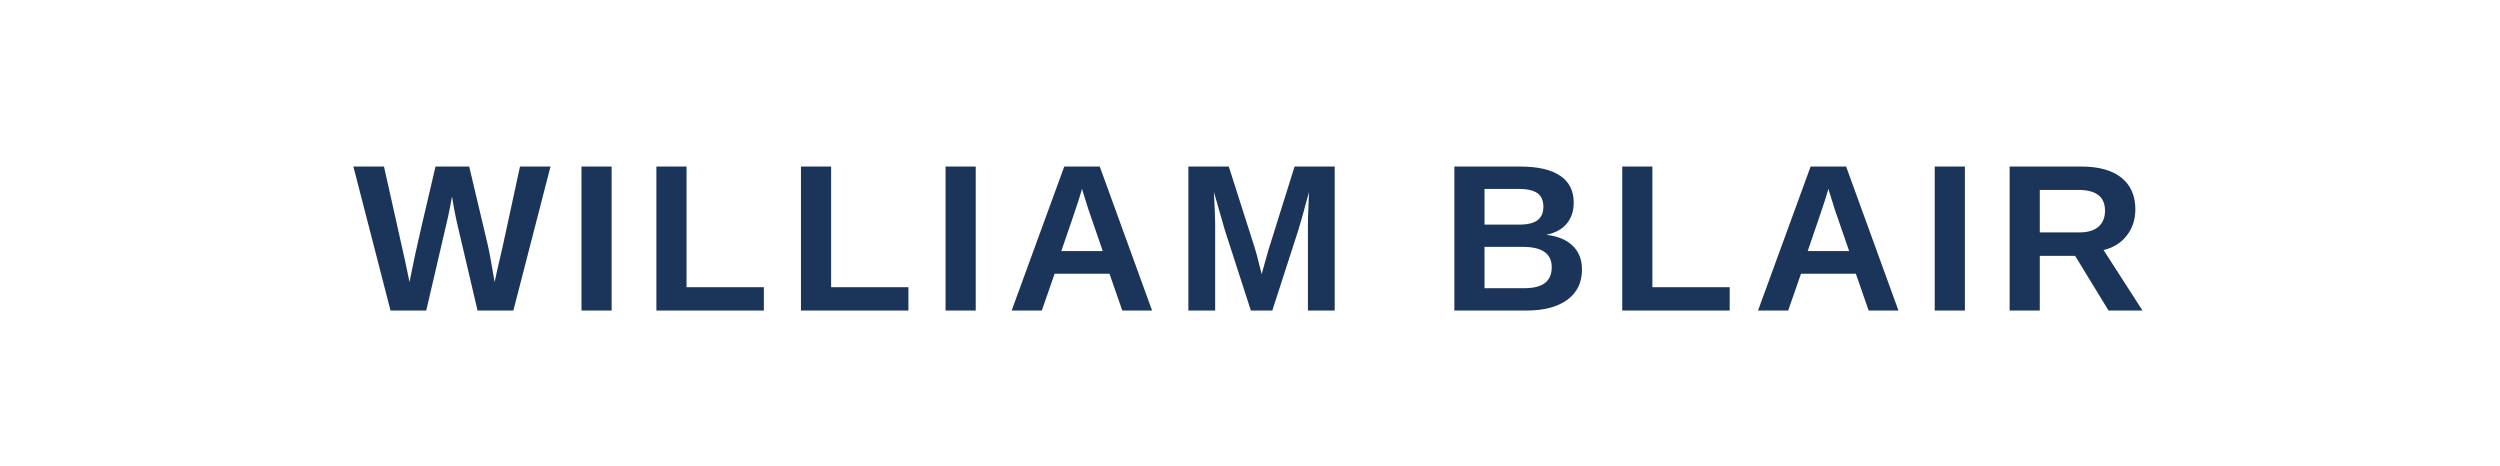
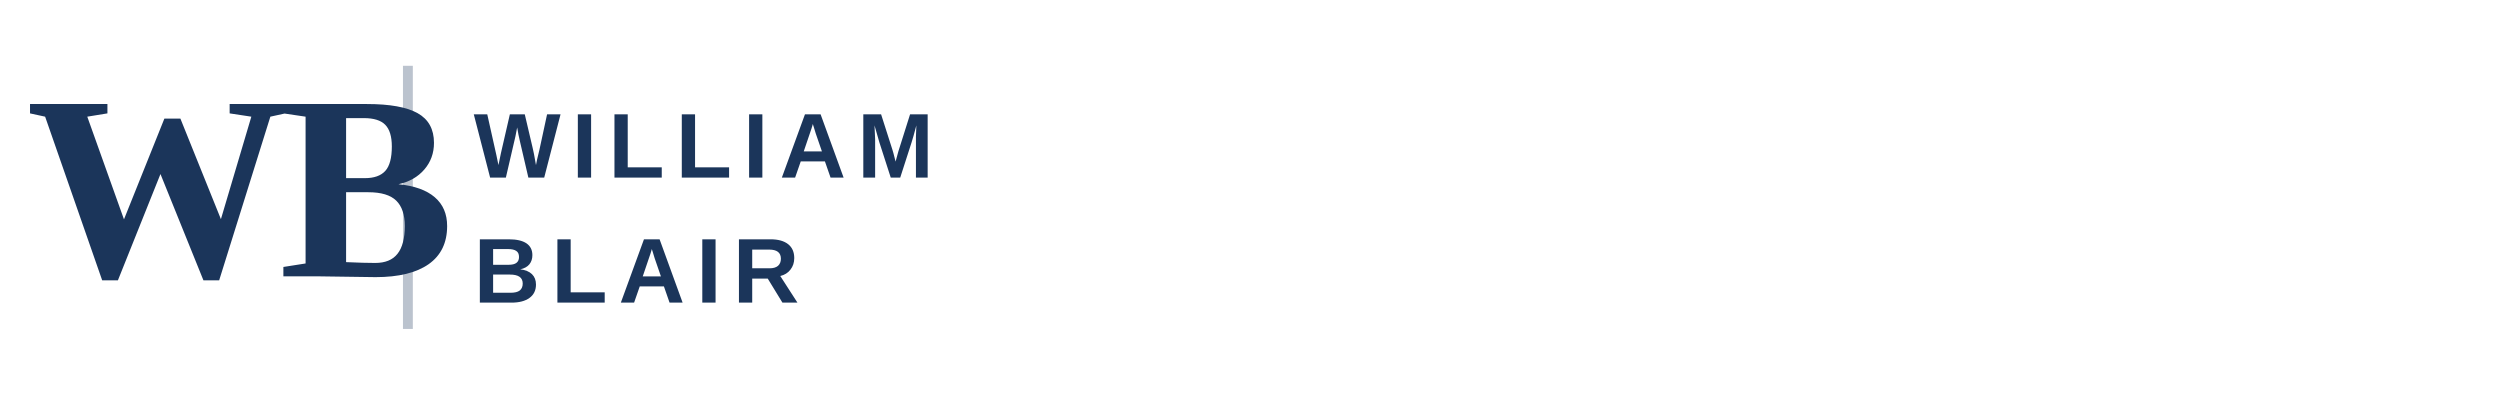
- <svg xmlns="http://www.w3.org/2000/svg" viewBox="0 0 430 80" role="img" aria-labelledby="title">
-   <text x="50%" y="54%" fill="#1B355A" font-family="'Helvetica Neue', Arial, sans-serif" font-size="36" font-weight="600" letter-spacing="0.08em" text-anchor="middle" dominant-baseline="middle">
-     WILLIAM BLAIR
-   </text>
+ <svg xmlns="http://www.w3.org/2000/svg" viewBox="0 0 380 60" role="img" aria-label="William Blair">
+   <text x="4" y="42" fill="#1B355A" font-family="Georgia,'Times New Roman',serif" font-size="40" font-weight="700" letter-spacing="-0.04em">WB</text>
+   <line x1="62" y1="10" x2="62" y2="50" stroke="#1B355A" stroke-width="1.5" opacity="0.3" />
+   <text x="72" y="27" fill="#1B355A" font-family="'Helvetica Neue',Arial,sans-serif" font-size="14" font-weight="700" letter-spacing="0.12em">WILLIAM</text>
+   <text x="72" y="46" fill="#1B355A" font-family="'Helvetica Neue',Arial,sans-serif" font-size="14" font-weight="700" letter-spacing="0.12em">BLAIR</text>
</svg>
